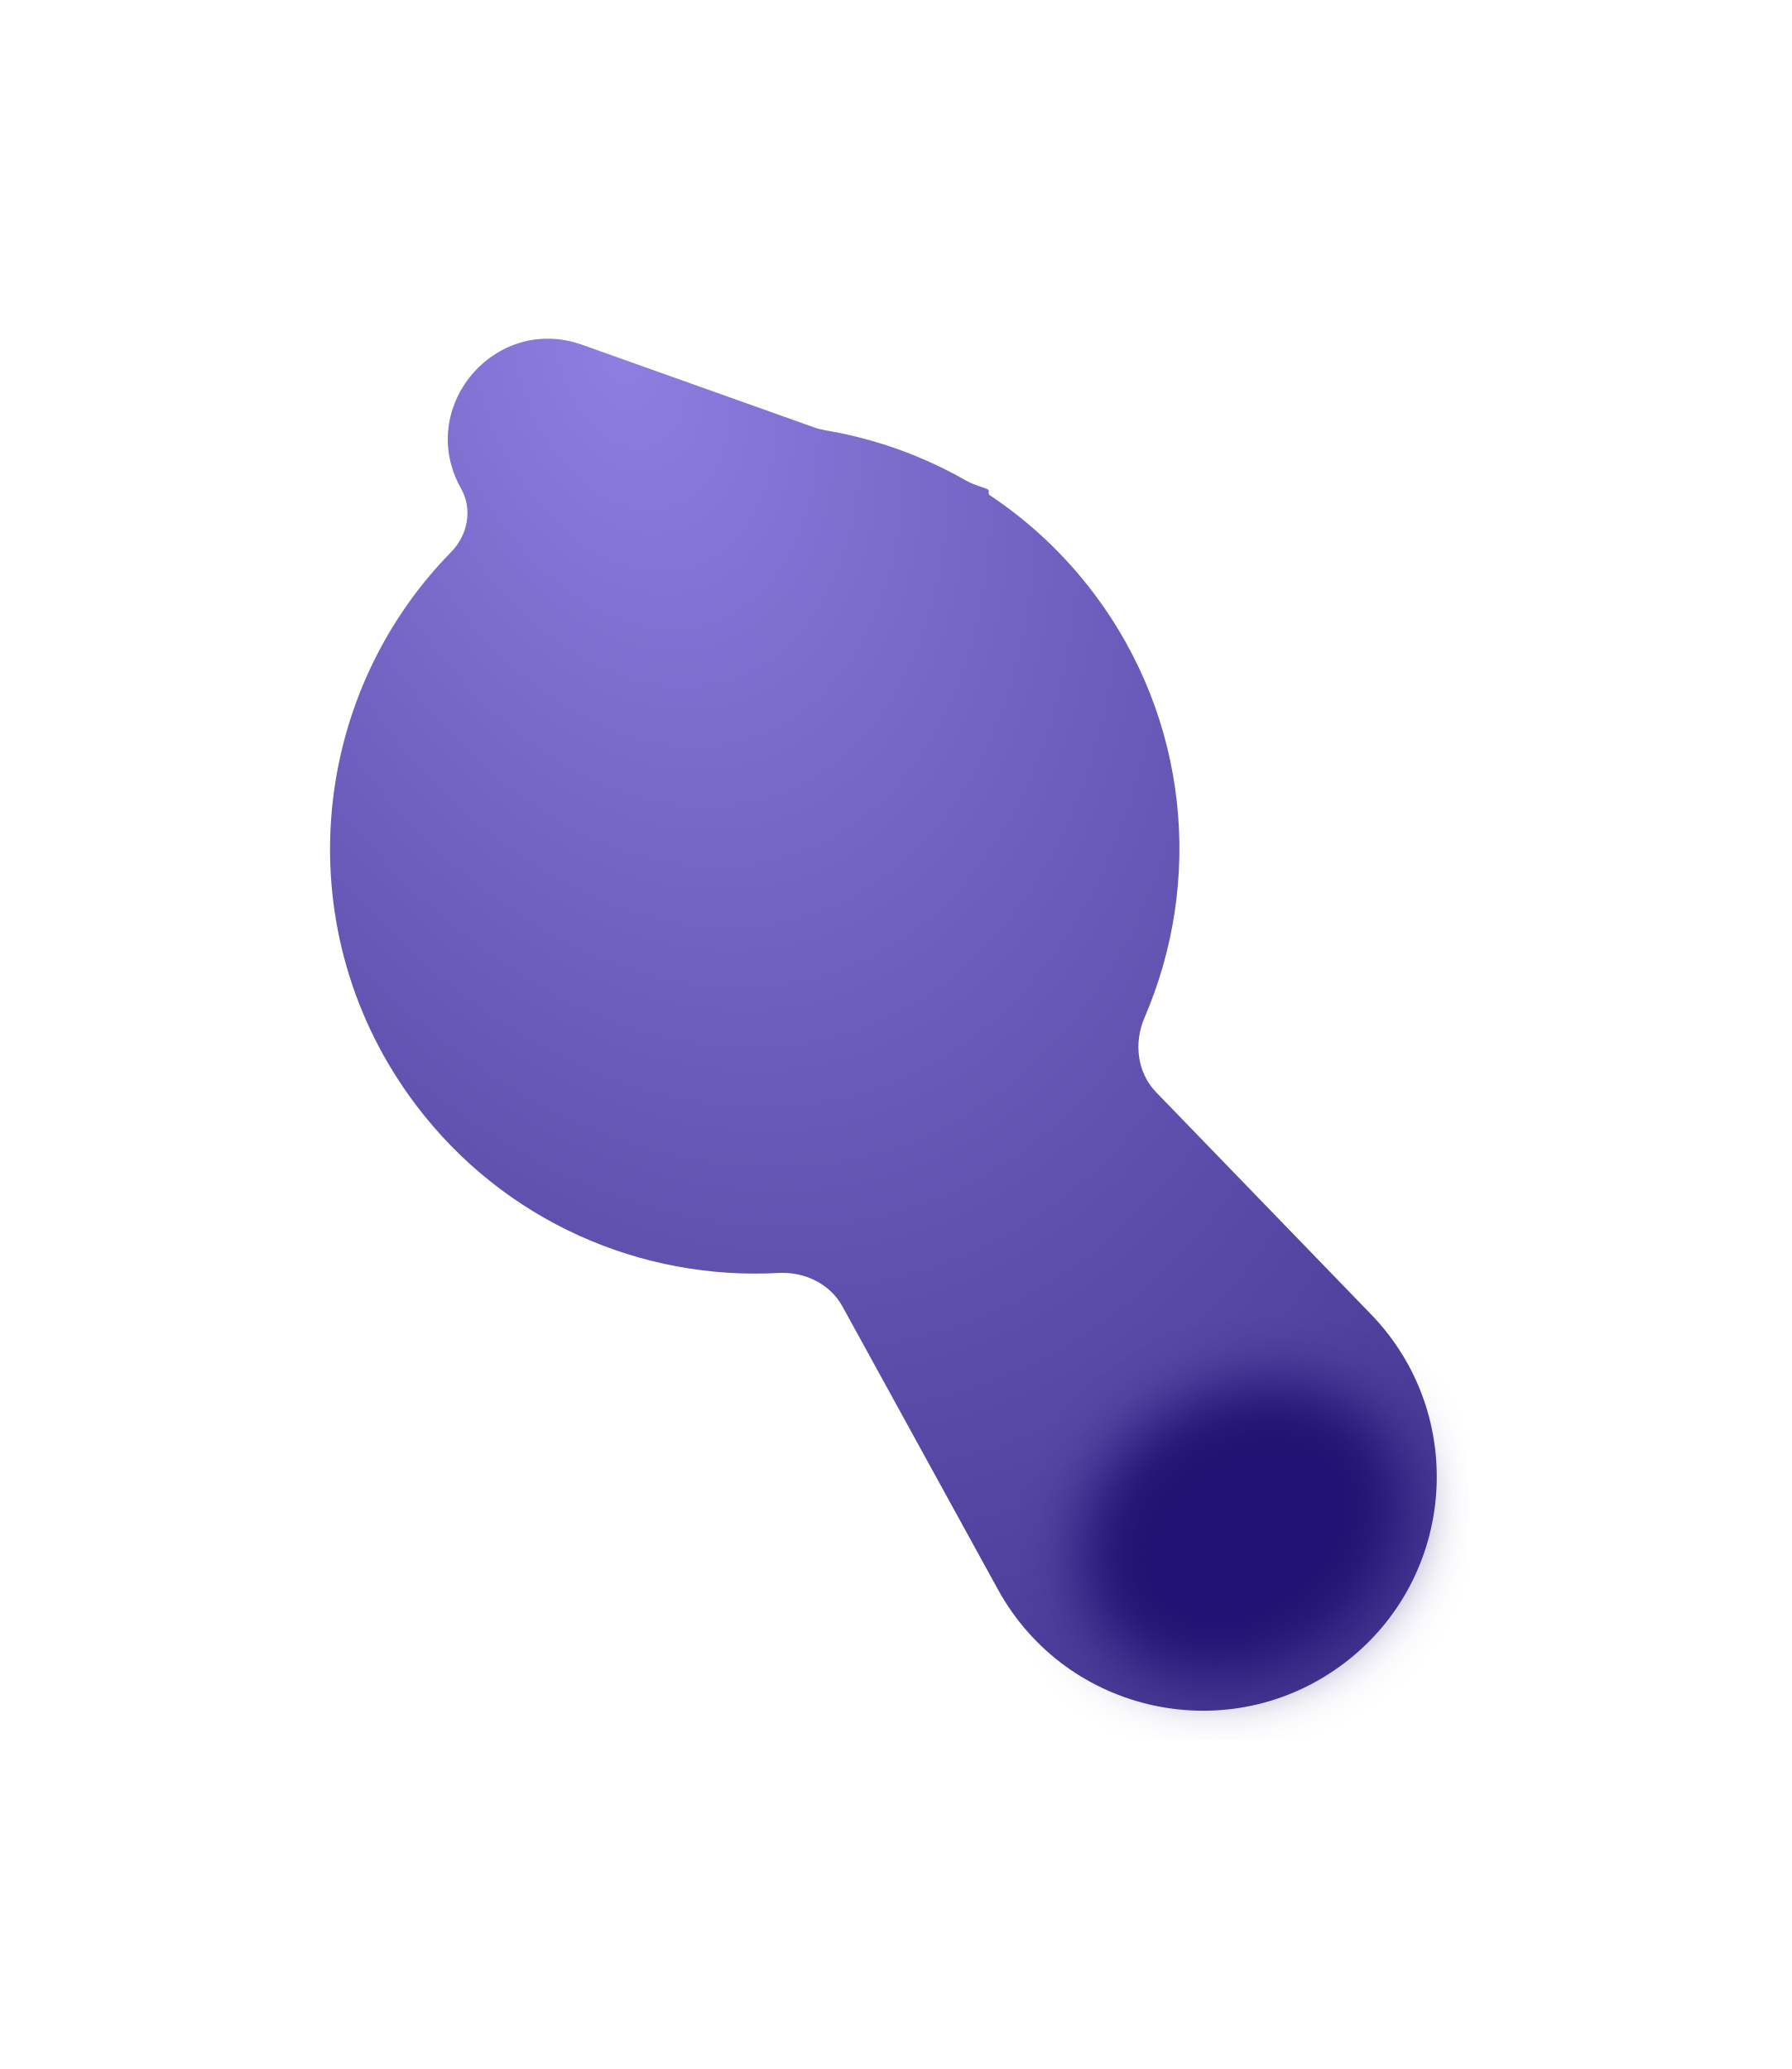
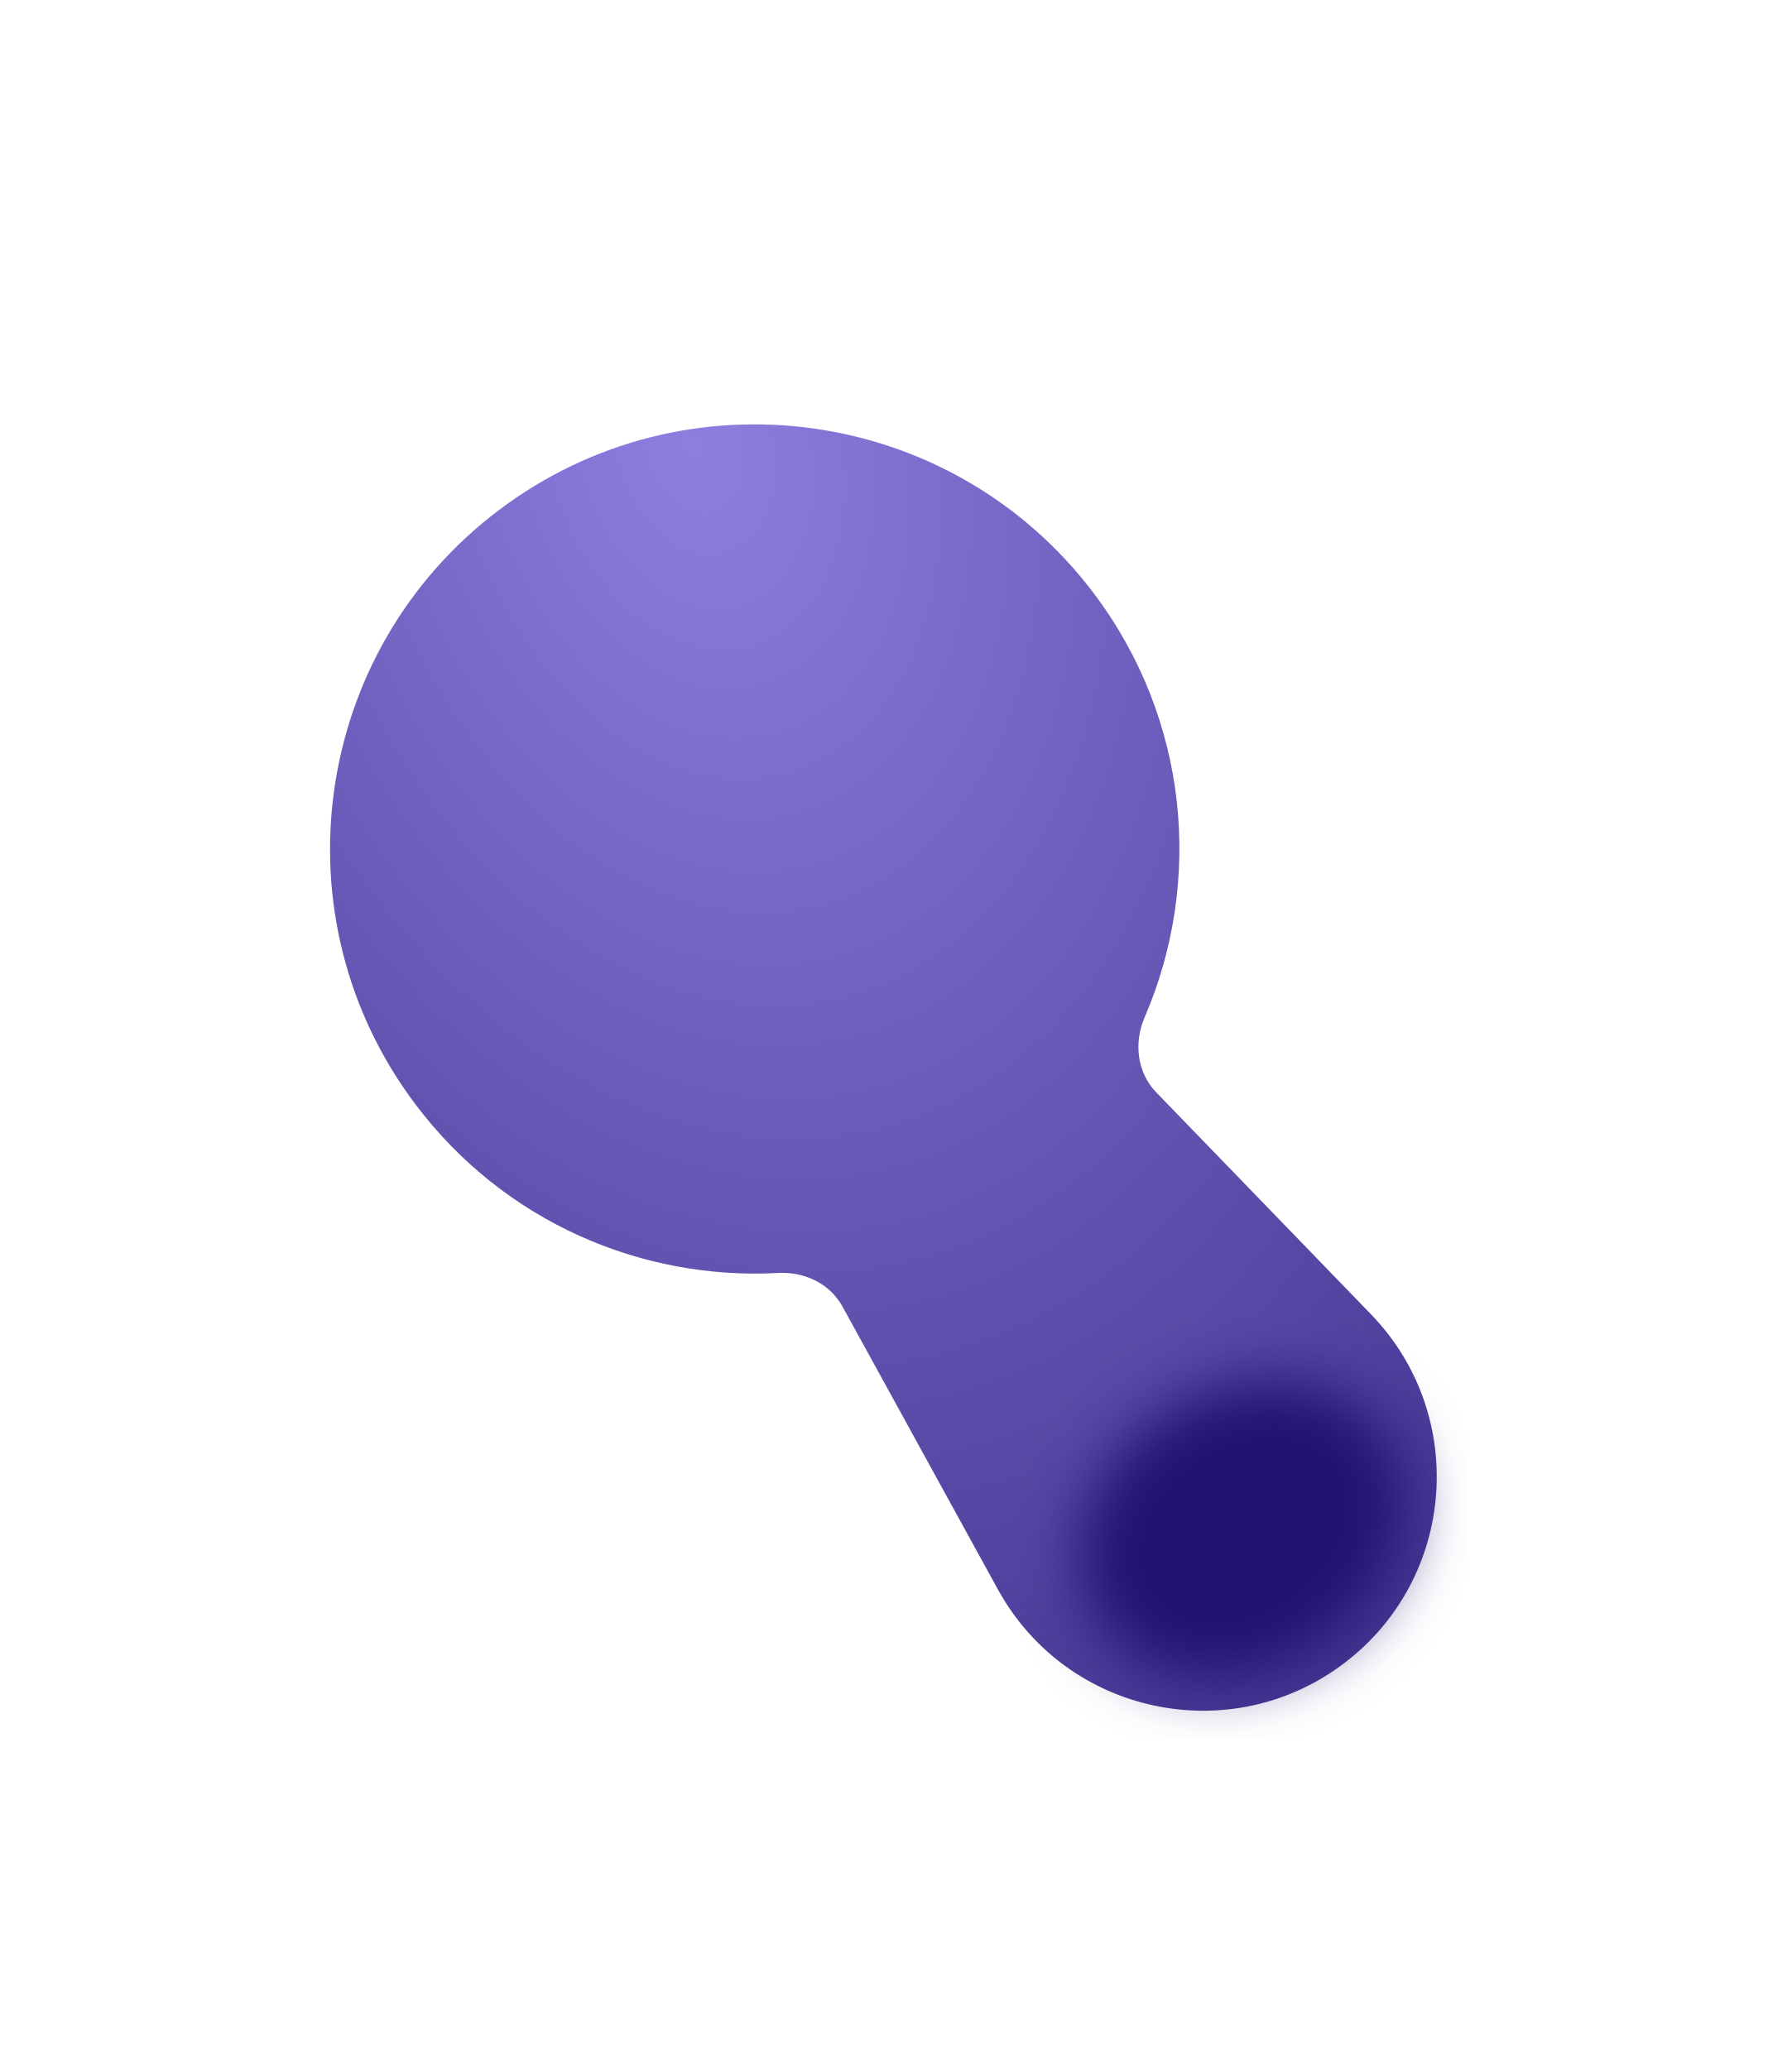
<svg xmlns="http://www.w3.org/2000/svg" width="116" height="134" viewBox="0 0 116 134" fill="none">
-   <path d="M29.86 31.648C26.905 26.41 32.037 20.313 37.703 22.331L52.731 27.684C52.968 27.768 53.213 27.829 53.461 27.871C56.614 28.404 59.677 29.484 62.496 31.09C62.715 31.214 62.943 31.322 63.181 31.407L63.624 31.565L63.92 31.67C64.006 31.701 64.053 31.794 64.026 31.881C64.003 31.953 64.032 32.032 64.095 32.074C66.614 33.748 68.899 35.868 70.825 38.419C77.001 46.602 77.908 57.119 74.117 65.904C73.414 67.534 73.631 69.461 74.865 70.737L88.781 85.12C95.088 91.641 94.286 102.208 87.066 107.702C79.701 113.305 69.078 111.051 64.622 102.941L54.553 84.611C53.74 83.133 52.088 82.351 50.404 82.444C41.567 82.928 32.657 79.147 26.925 71.552C18.614 60.541 19.841 45.305 29.219 35.746C30.293 34.652 30.613 32.984 29.86 31.648Z" fill="url(#paint0_radial_default)" />
+   <path d="M32.307 33.036C44.43 23.886 61.674 26.297 70.824 38.419C77 46.603 77.907 57.119 74.116 65.904C73.413 67.534 73.63 69.461 74.865 70.737L88.78 85.12C95.088 91.641 94.285 102.208 87.065 107.702C79.701 113.305 69.077 111.052 64.621 102.941L54.552 84.611C53.739 83.133 52.087 82.352 50.403 82.444C41.566 82.928 32.656 79.147 26.924 71.552C17.775 59.43 20.185 42.185 32.307 33.036Z" fill="url(#paint0_radial_default)" />
  <g filter="url(#filter0_f_default)">
-     <ellipse cx="80.501" cy="99.067" rx="11" ry="9" transform="rotate(-31.3643 80.5008 99.067)" fill="#211172" />
+     <ellipse cx="80.499" cy="99.067" rx="11" ry="9" transform="rotate(-31.3643 80.4988 99.067)" fill="#211172" />
  </g>
  <defs>
-     <filter id="filter0_f_default" x="66.002" y="85.483" width="28.996" height="27.167" filterUnits="userSpaceOnUse" color-interpolation-filters="sRGB">
+     <filter id="filter0_f_default" x="66" y="85.483" width="28.996" height="27.167" filterUnits="userSpaceOnUse" color-interpolation-filters="sRGB">
      <feFlood flood-opacity="0" result="BackgroundImageFix" />
      <feBlend mode="normal" in="SourceGraphic" in2="BackgroundImageFix" result="shape" />
      <feGaussianBlur stdDeviation="2" result="effect1_foregroundBlur_default" />
    </filter>
-     <radialGradient id="paint0_radial_default" cx="0" cy="0" r="1" gradientTransform="matrix(-7.99999 108.5 -85.7025 -42.1572 39.9258 23.1582)" gradientUnits="userSpaceOnUse">
+     <radialGradient id="paint0_radial_default" cx="0" cy="0" r="1" gradientTransform="matrix(-12.0204 103.173 -81.5103 -36.6028 44.6384 29.4034)" gradientUnits="userSpaceOnUse">
      <stop stop-color="#8E7EE0" />
      <stop offset="1" stop-color="#342680" />
    </radialGradient>
  </defs>
</svg>
